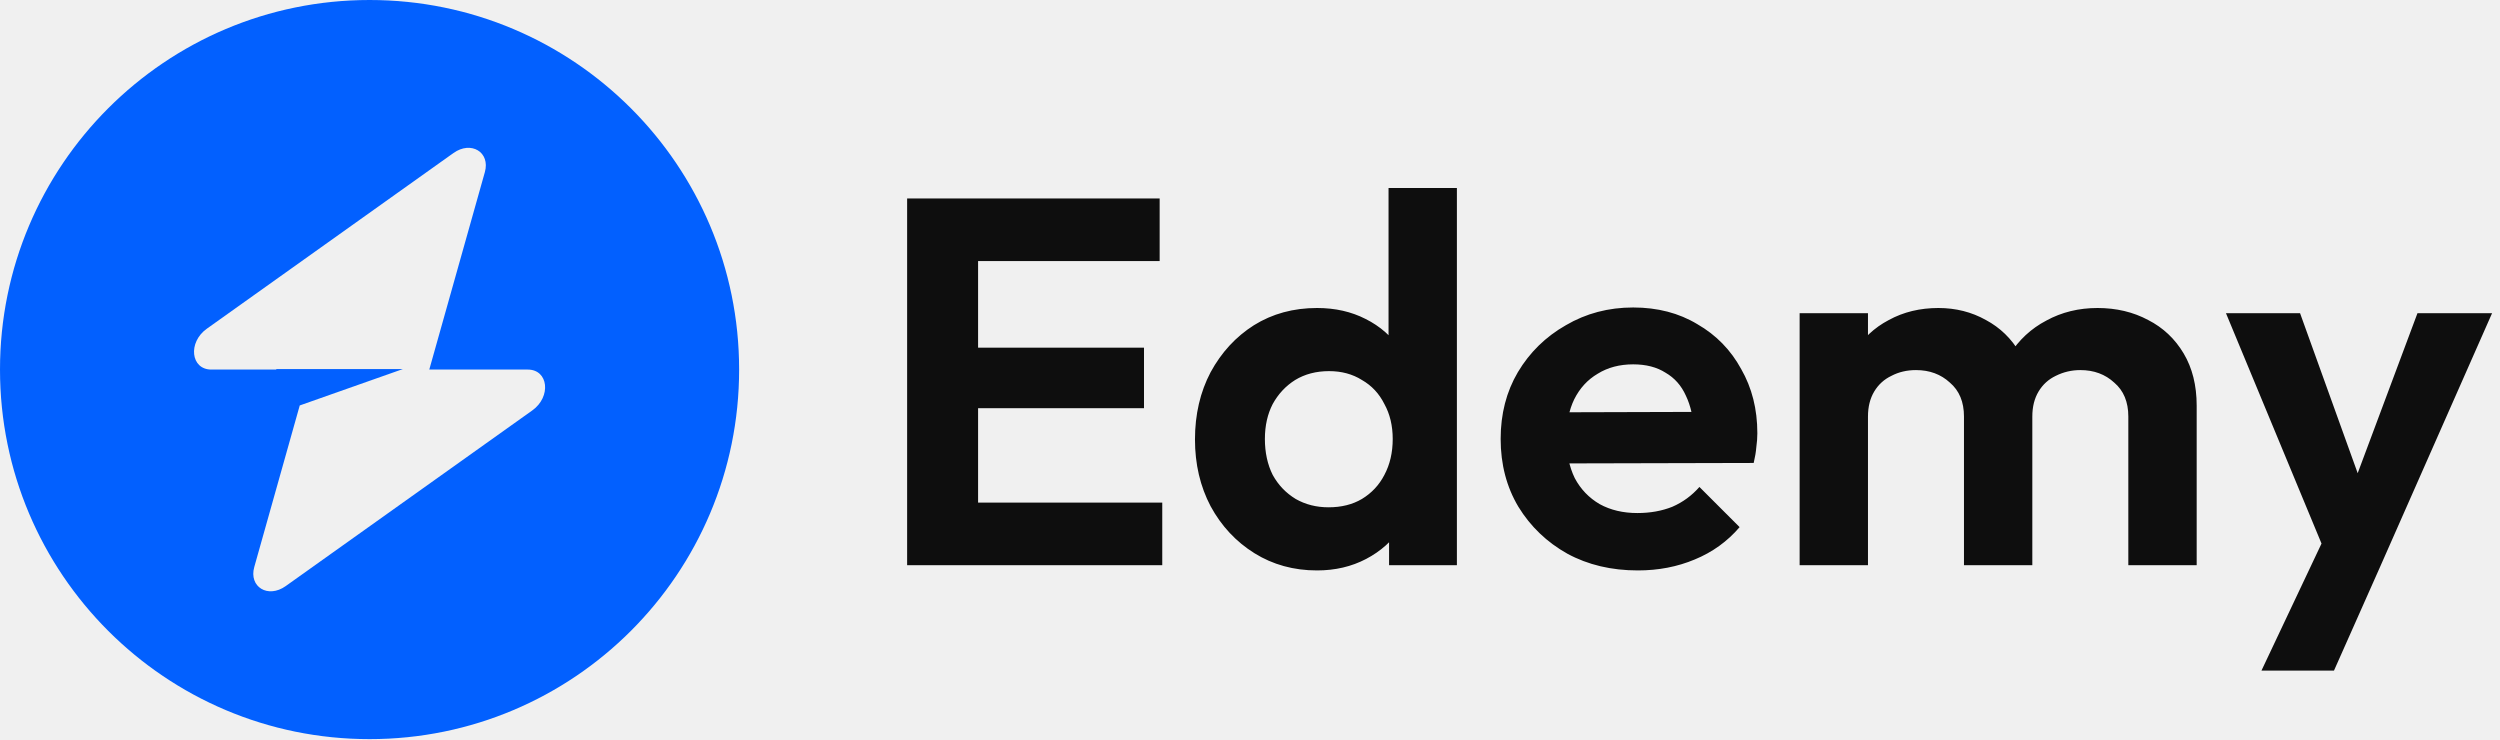
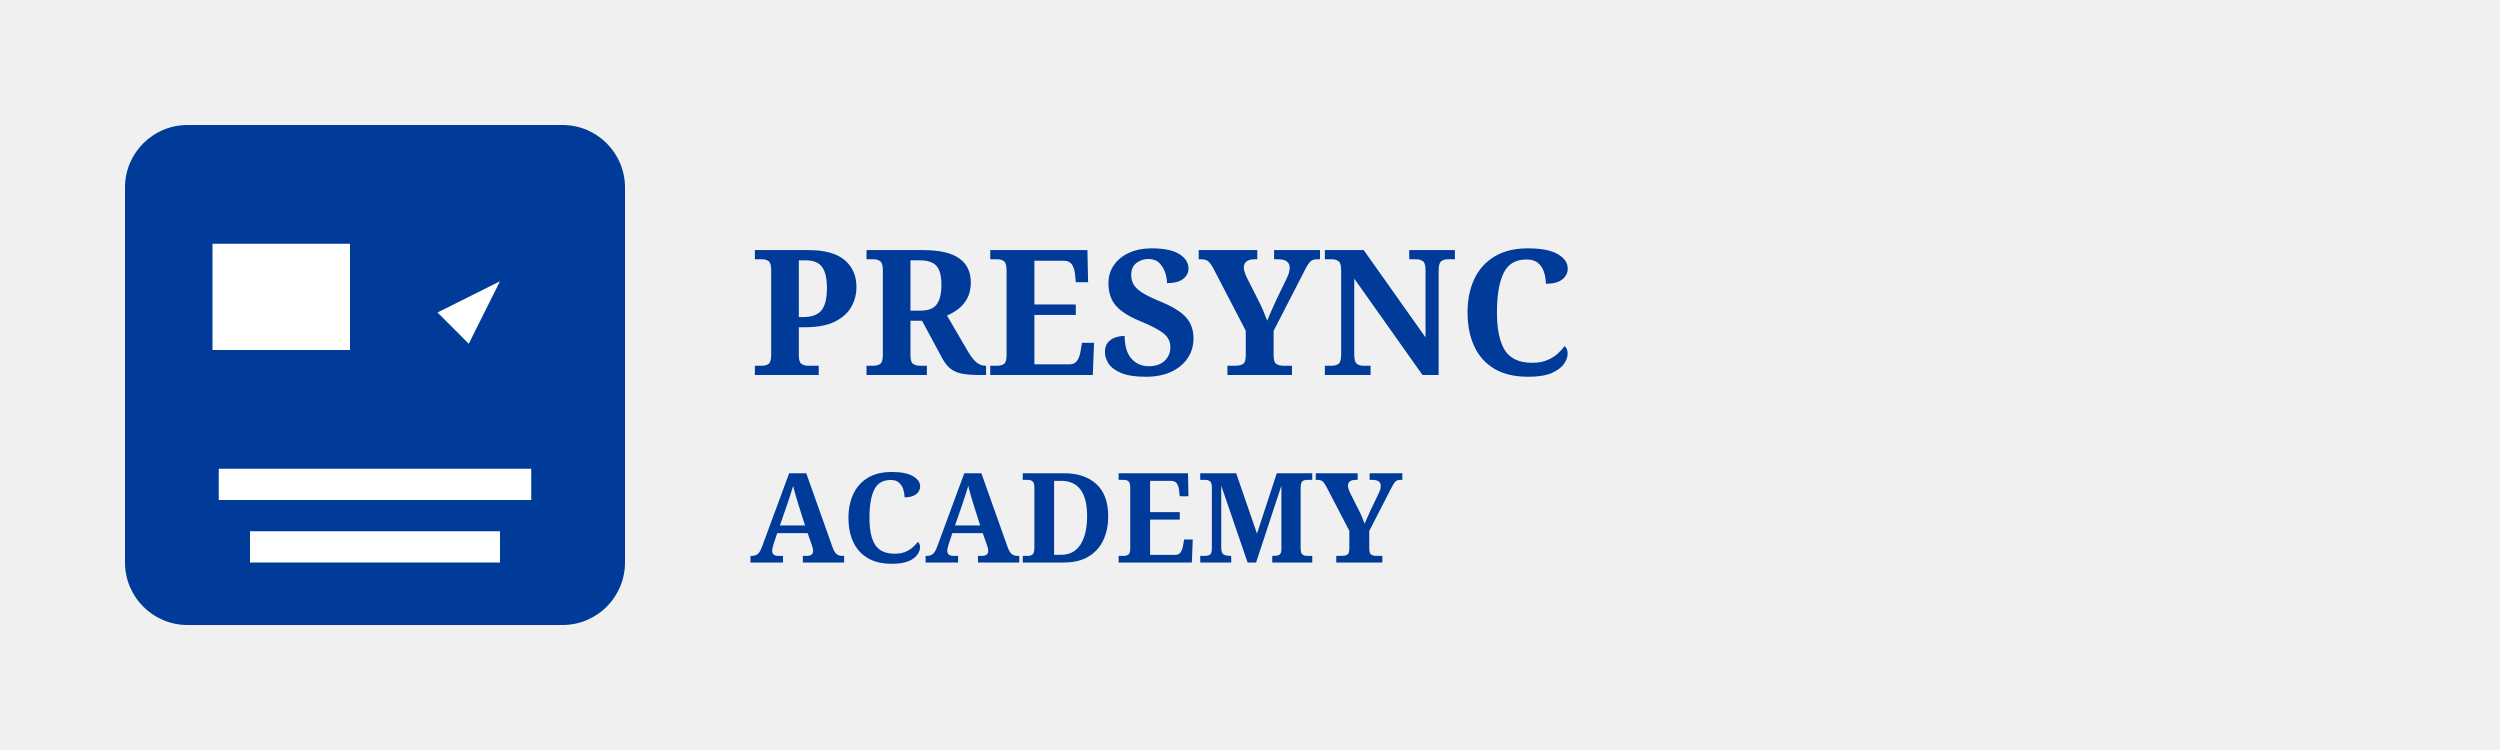
- <svg xmlns="http://www.w3.org/2000/svg" width="115" height="34" viewBox="0 0 115 34" fill="none">
-   <path fill-rule="evenodd" clip-rule="evenodd" d="M17 34C26.389 34 34 26.389 34 17C34 7.611 26.389 0 17 0C7.611 0 0 7.611 0 17C0 26.389 7.611 34 17 34ZM22.303 7.919C22.562 7.002 21.672 6.46 20.859 7.039L9.514 15.121C8.633 15.749 8.771 17 9.722 17H12.71V16.977H18.532L13.788 18.651L11.697 26.081C11.438 26.998 12.328 27.54 13.141 26.961L24.486 18.879C25.367 18.251 25.229 17 24.278 17H19.747L22.303 7.919Z" fill="#0260FF" />
-   <path d="M41.728 26V9.128H44.992V26H41.728ZM44.128 26V23.12H53.464V26H44.128ZM44.128 18.776V15.992H52.624V18.776H44.128ZM44.128 12.008V9.128H53.344V12.008H44.128ZM60.585 26.24C59.513 26.24 58.553 25.976 57.705 25.448C56.857 24.92 56.185 24.2 55.689 23.288C55.209 22.376 54.969 21.352 54.969 20.216C54.969 19.064 55.209 18.032 55.689 17.12C56.185 16.208 56.849 15.488 57.681 14.96C58.529 14.432 59.497 14.168 60.585 14.168C61.417 14.168 62.161 14.336 62.817 14.672C63.489 15.008 64.025 15.48 64.425 16.088C64.841 16.68 65.065 17.352 65.097 18.104V22.232C65.065 22.984 64.849 23.664 64.449 24.272C64.049 24.88 63.513 25.36 62.841 25.712C62.169 26.064 61.417 26.24 60.585 26.24ZM61.113 23.336C61.705 23.336 62.217 23.208 62.649 22.952C63.097 22.68 63.441 22.312 63.681 21.848C63.937 21.368 64.065 20.816 64.065 20.192C64.065 19.584 63.937 19.048 63.681 18.584C63.441 18.104 63.097 17.736 62.649 17.48C62.217 17.208 61.713 17.072 61.137 17.072C60.545 17.072 60.025 17.208 59.577 17.48C59.145 17.752 58.801 18.12 58.545 18.584C58.305 19.048 58.185 19.584 58.185 20.192C58.185 20.816 58.305 21.368 58.545 21.848C58.801 22.312 59.153 22.68 59.601 22.952C60.049 23.208 60.553 23.336 61.113 23.336ZM67.017 26H63.897V22.88L64.401 20.048L63.873 17.264V8.648H67.017V26ZM75.342 26.24C74.126 26.24 73.046 25.984 72.102 25.472C71.158 24.944 70.406 24.224 69.846 23.312C69.302 22.4 69.03 21.36 69.03 20.192C69.03 19.04 69.294 18.016 69.822 17.12C70.366 16.208 71.102 15.488 72.03 14.96C72.958 14.416 73.99 14.144 75.126 14.144C76.246 14.144 77.23 14.4 78.078 14.912C78.942 15.408 79.614 16.096 80.094 16.976C80.59 17.84 80.838 18.824 80.838 19.928C80.838 20.136 80.822 20.352 80.79 20.576C80.774 20.784 80.734 21.024 80.67 21.296L70.926 21.32V18.968L79.206 18.944L77.934 19.928C77.902 19.24 77.774 18.664 77.55 18.2C77.342 17.736 77.03 17.384 76.614 17.144C76.214 16.888 75.718 16.76 75.126 16.76C74.502 16.76 73.958 16.904 73.494 17.192C73.03 17.464 72.67 17.856 72.414 18.368C72.174 18.864 72.054 19.456 72.054 20.144C72.054 20.848 72.182 21.464 72.438 21.992C72.71 22.504 73.094 22.904 73.59 23.192C74.086 23.464 74.662 23.6 75.318 23.6C75.91 23.6 76.446 23.504 76.926 23.312C77.406 23.104 77.822 22.8 78.174 22.4L80.022 24.248C79.462 24.904 78.774 25.4 77.958 25.736C77.158 26.072 76.286 26.24 75.342 26.24ZM82.783 26V14.408H85.927V26H82.783ZM90.343 26V19.16C90.343 18.488 90.127 17.968 89.695 17.6C89.279 17.216 88.759 17.024 88.135 17.024C87.719 17.024 87.343 17.112 87.007 17.288C86.671 17.448 86.407 17.688 86.215 18.008C86.023 18.328 85.927 18.712 85.927 19.16L84.703 18.56C84.703 17.664 84.895 16.888 85.279 16.232C85.679 15.576 86.215 15.072 86.887 14.72C87.559 14.352 88.319 14.168 89.167 14.168C89.967 14.168 90.695 14.352 91.351 14.72C92.007 15.072 92.527 15.576 92.911 16.232C93.295 16.872 93.487 17.648 93.487 18.56V26H90.343ZM97.903 26V19.16C97.903 18.488 97.687 17.968 97.255 17.6C96.839 17.216 96.319 17.024 95.695 17.024C95.295 17.024 94.919 17.112 94.567 17.288C94.231 17.448 93.967 17.688 93.775 18.008C93.583 18.328 93.487 18.712 93.487 19.16L91.687 18.728C91.751 17.8 91.999 17 92.431 16.328C92.863 15.64 93.431 15.112 94.135 14.744C94.839 14.36 95.623 14.168 96.487 14.168C97.351 14.168 98.127 14.352 98.815 14.72C99.503 15.072 100.047 15.584 100.447 16.256C100.847 16.928 101.047 17.728 101.047 18.656V26H97.903ZM107.243 26.096L102.395 14.408H105.803L109.019 23.336H107.867L111.203 14.408H114.635L109.475 26.096H107.243ZM104.027 30.848L107.555 23.384L109.475 26.096L107.363 30.848H104.027Z" fill="#0E0E0E" />
+ <svg xmlns="http://www.w3.org/2000/svg" width="400" height="120" viewBox="0 0 400 120" fill="none">
+   <style>
+     .title { font: bold 28px serif; fill: #003B99; }
+     .subtitle { font: bold 20px serif; fill: #003B99; }
+     .shield { fill: #003B99; }
+     .icon { fill: #FFF; }
+   </style>
+   <g transform="translate(20, 20)">
+     <rect x="0" y="0" width="80" height="80" rx="10" class="shield" />
+     <g class="icon">
+       <rect x="15" y="20" width="20" height="15" stroke="#FFF" stroke-width="2" />
+       <path d="M25 20 L25 35" stroke="#FFF" stroke-width="2" />
+       <polygon points="50,30 55,35 60,25" fill="#FFF" />
+       <path d="M15,55 L65,55 L65,60 L15,60 Z" />
+       <path d="M20,65 L60,65 L60,70 L20,70 Z" />
+     </g>
+     <text x="100" y="40" class="title">PRESYNC</text>
+     <text x="100" y="70" class="subtitle">ACADEMY</text>
+   </g>
</svg>
